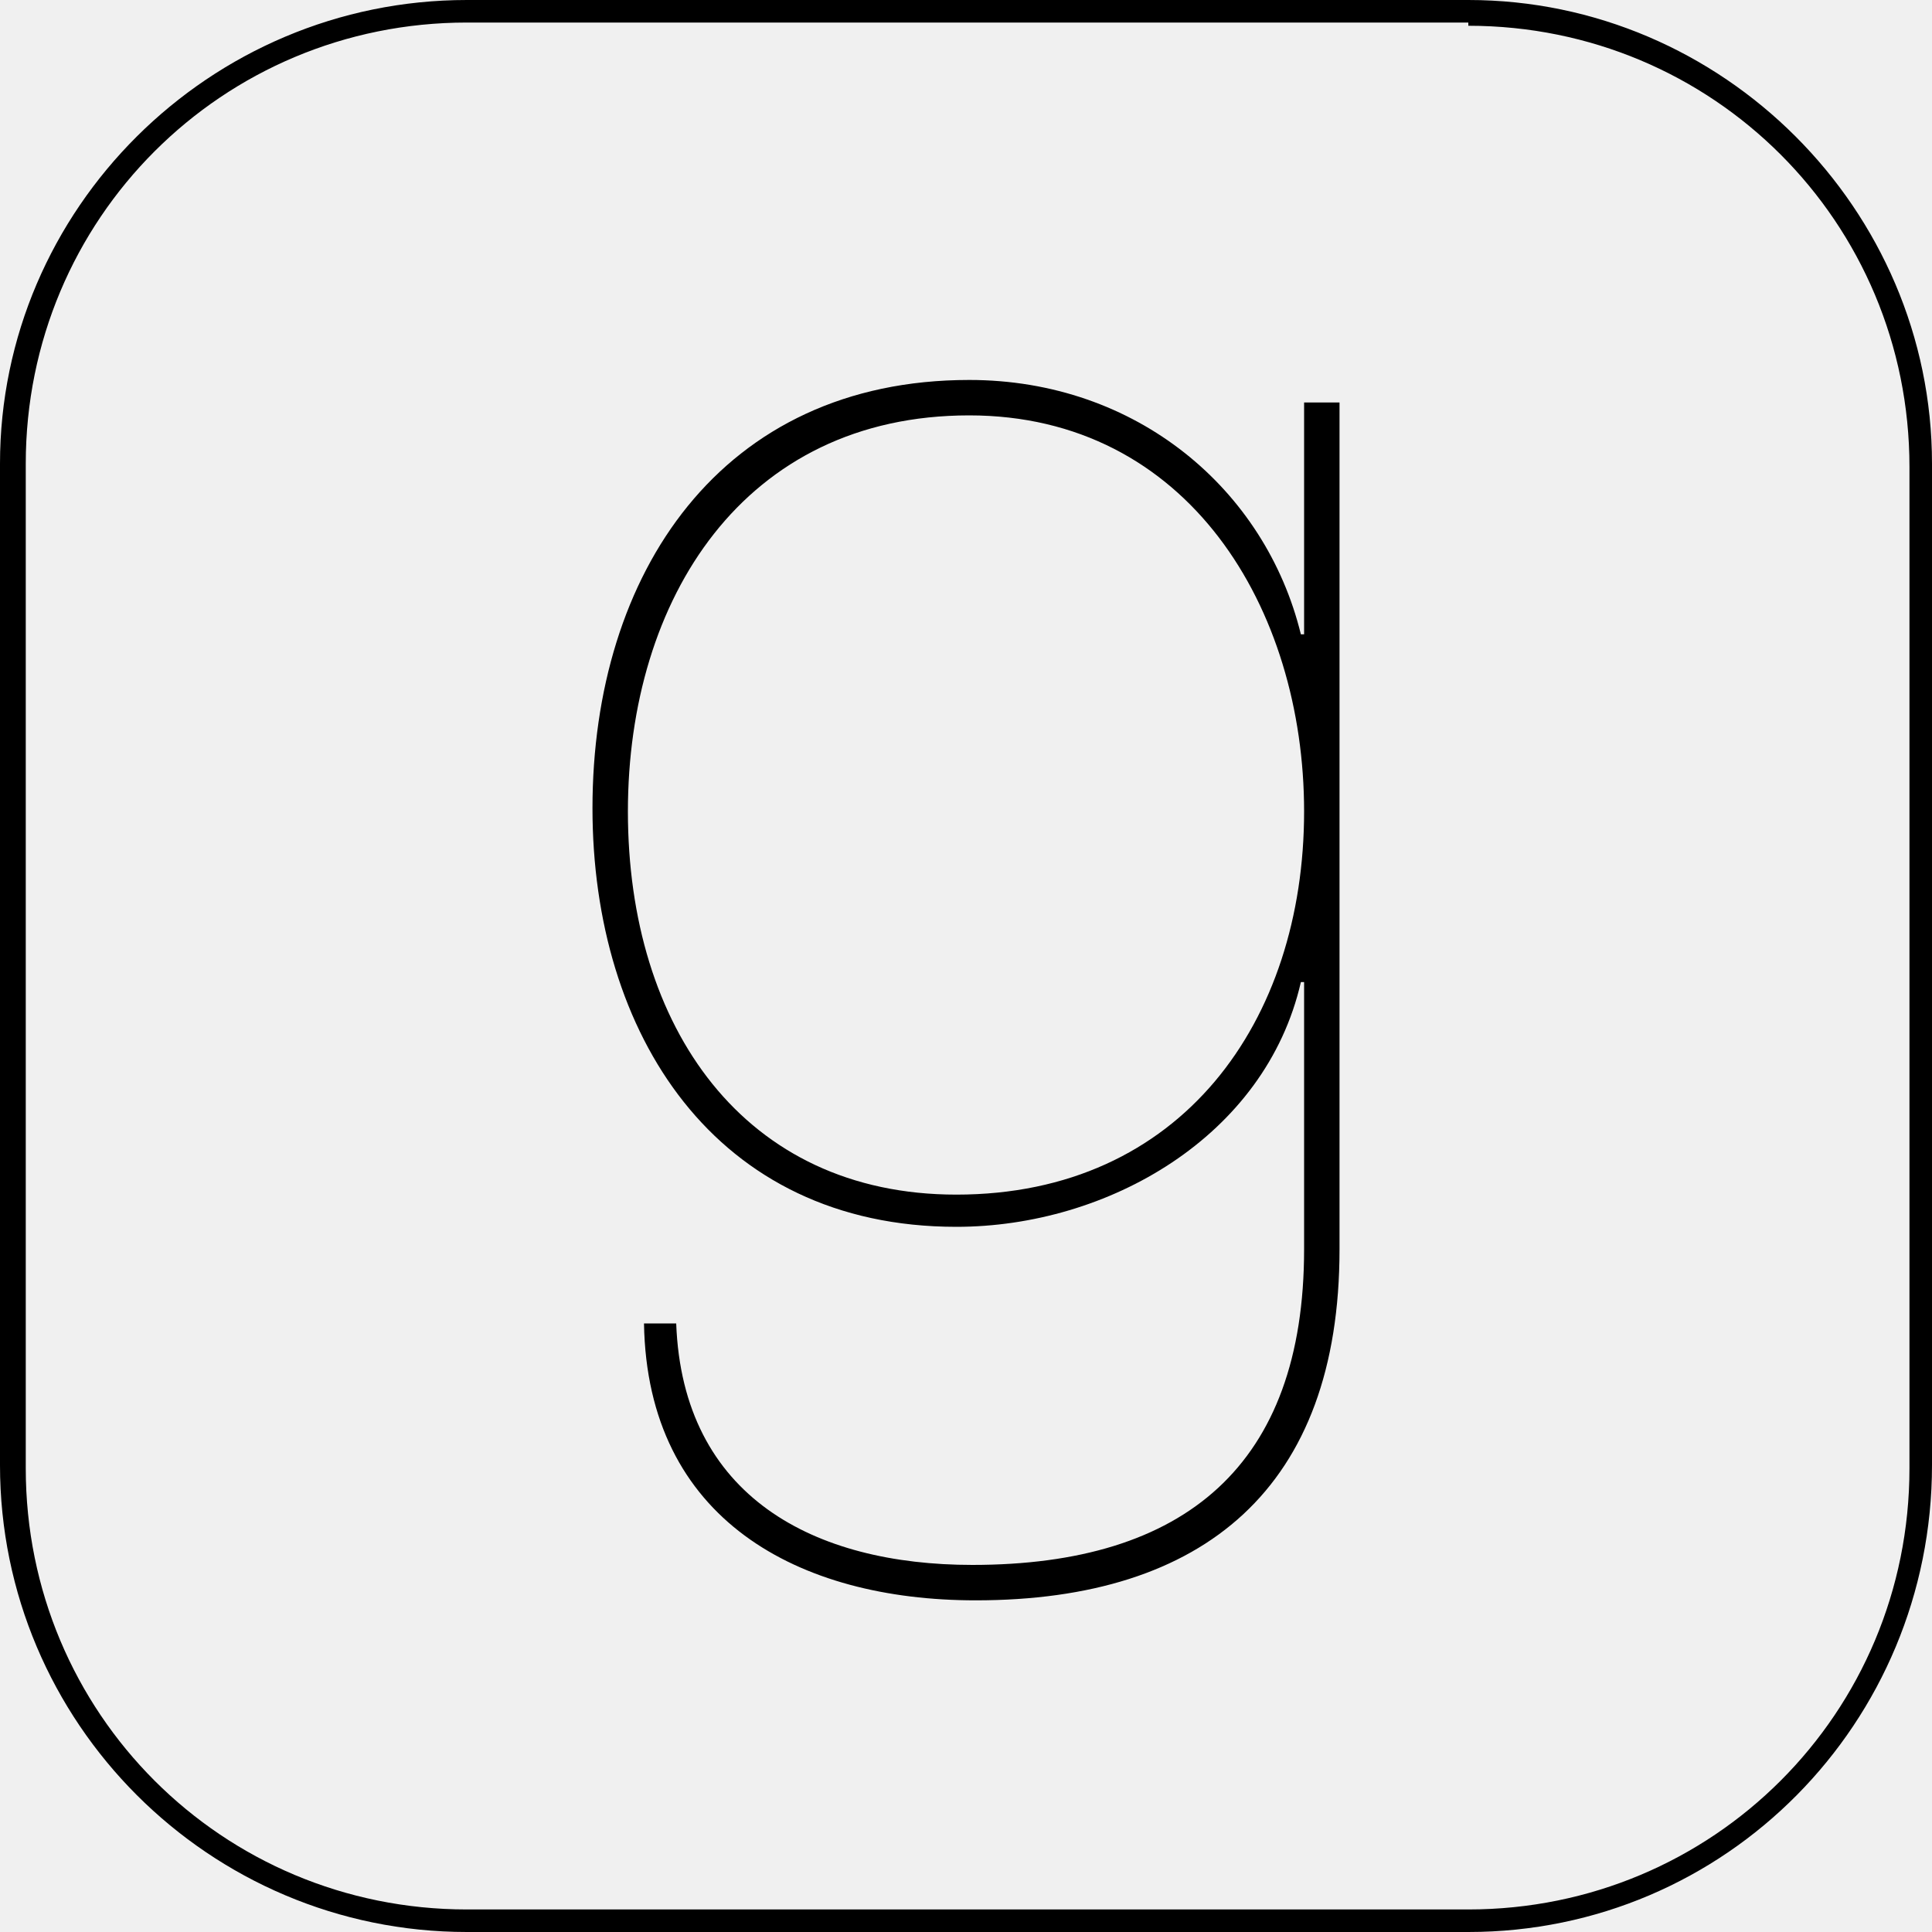
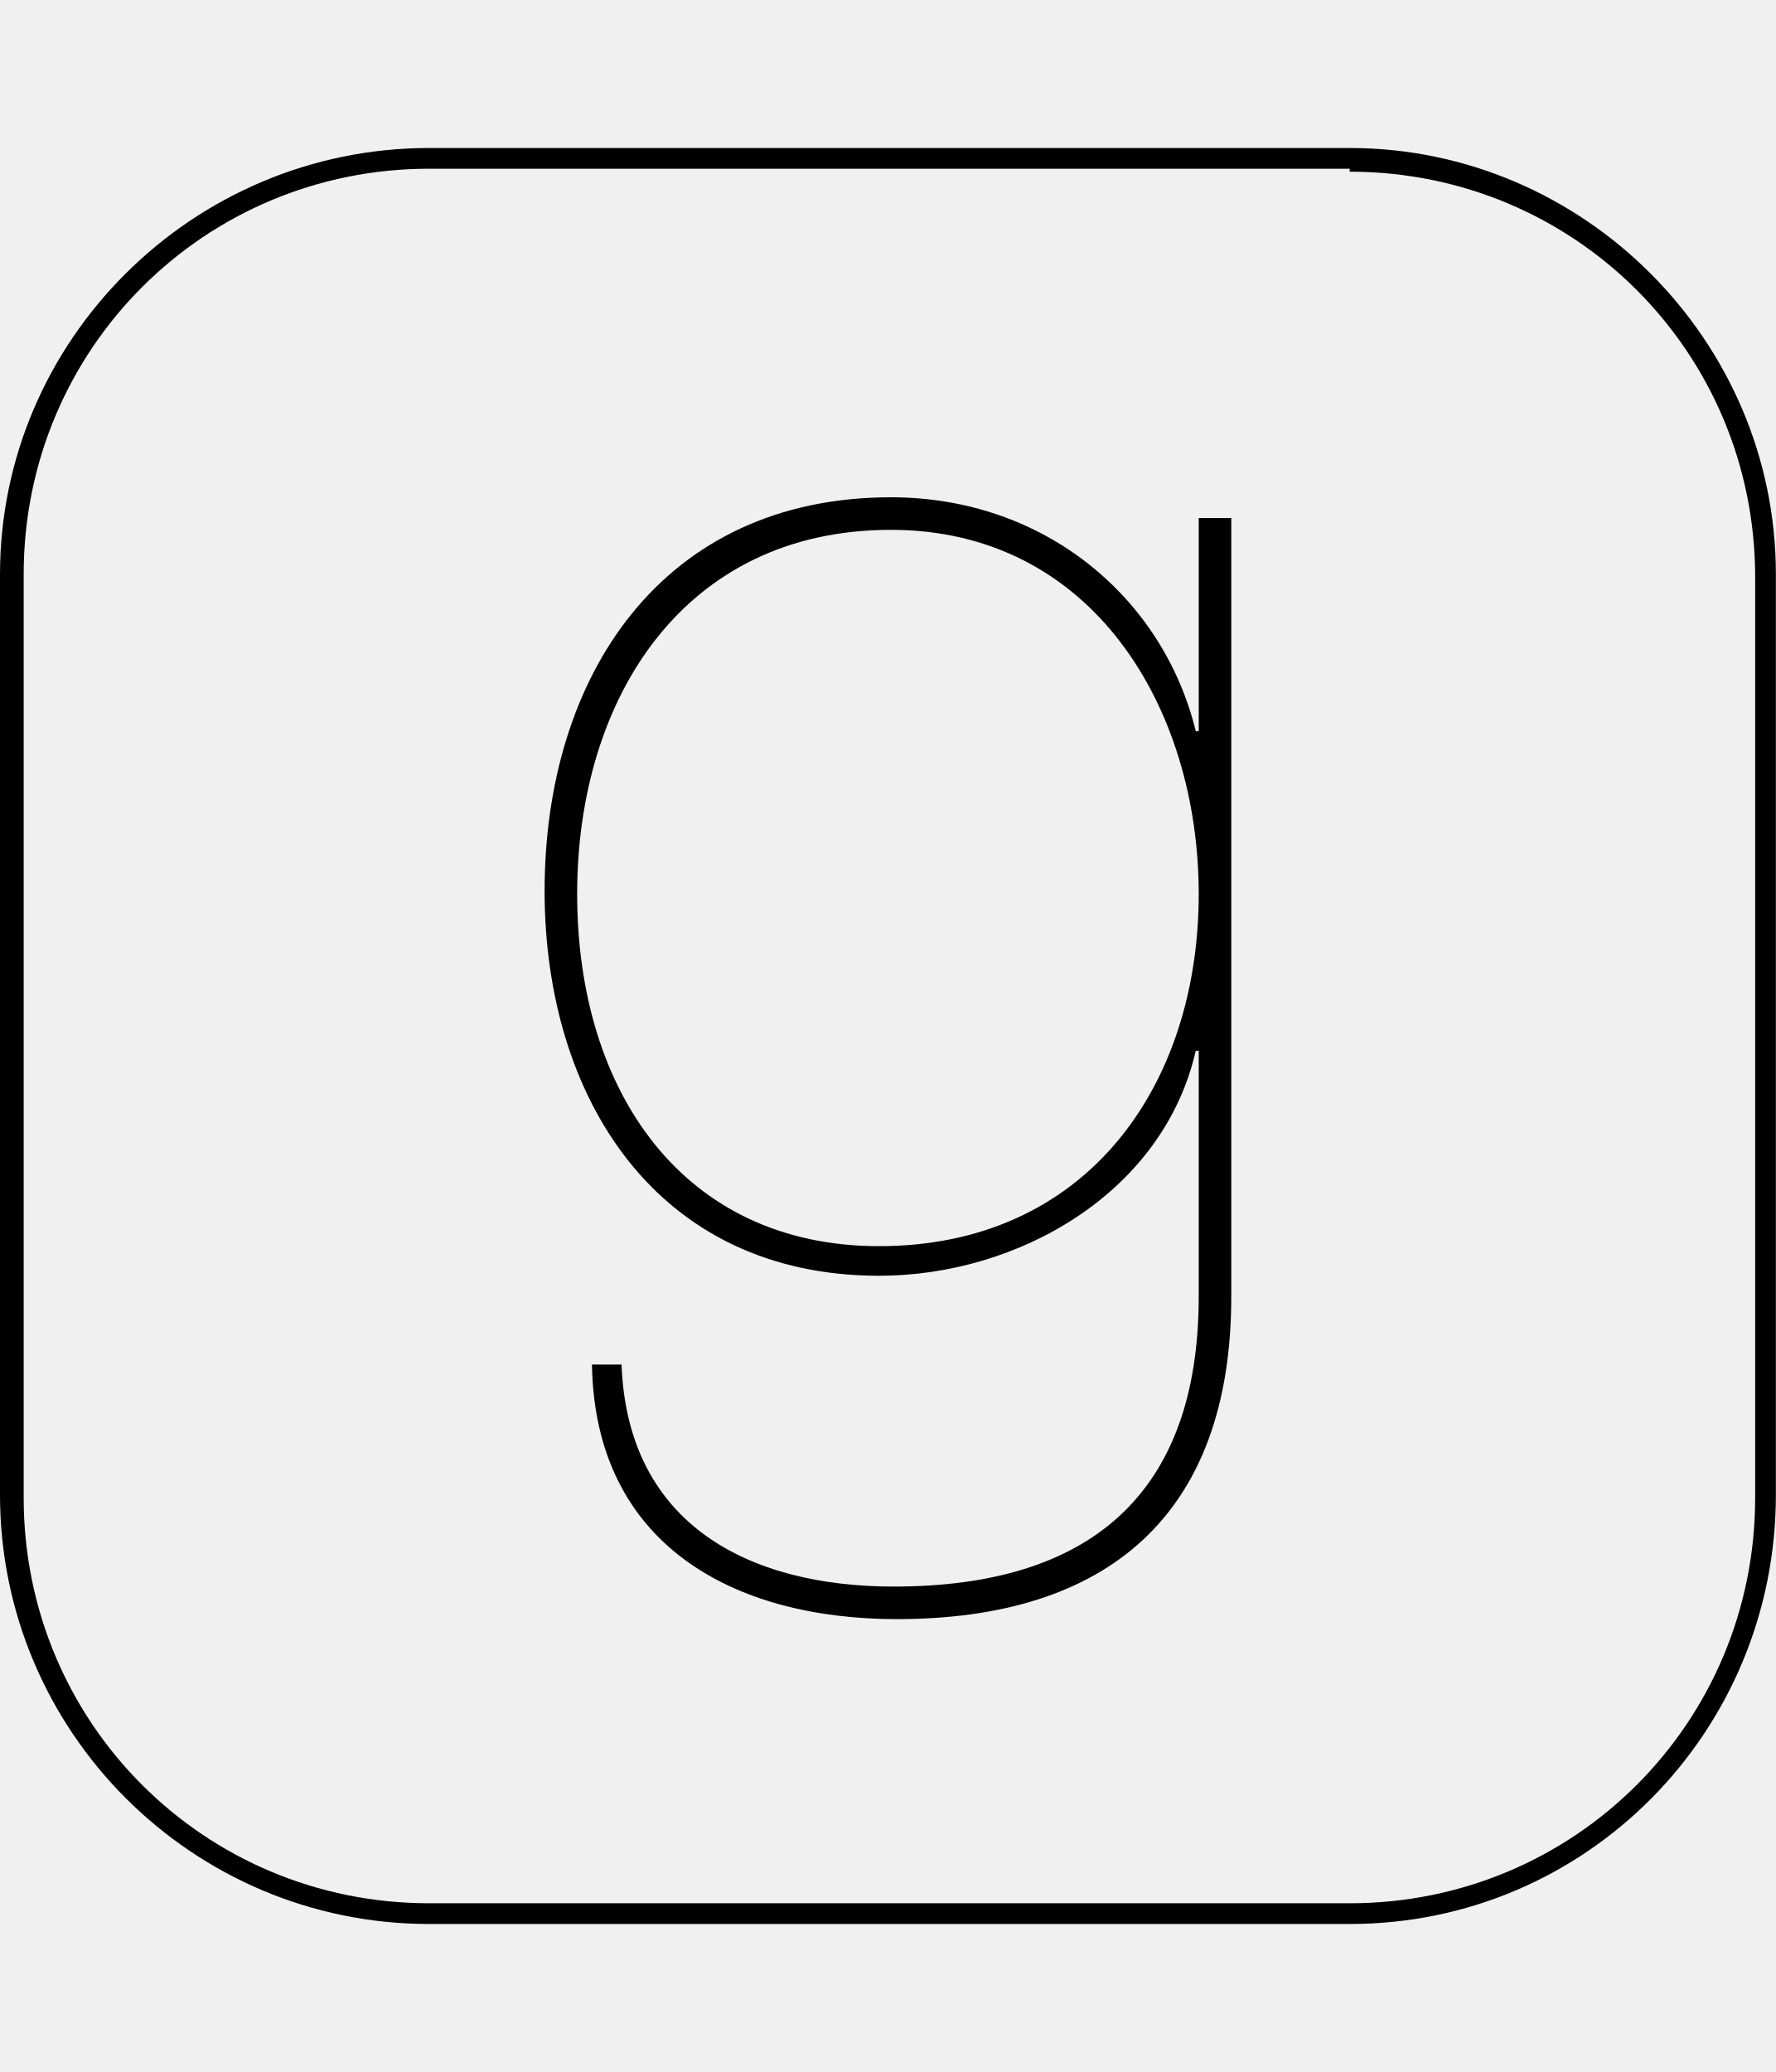
- <svg xmlns="http://www.w3.org/2000/svg" version="1.1" id="Layer_1" x="0px" y="0px" viewBox="0 0 60 60" style="enable-background:new 0 0 60 60;" xml:space="preserve">
+ <svg xmlns="http://www.w3.org/2000/svg" version="1.1" id="Layer_1" x="0px" y="0px" viewBox="0 0 60 70" xml:space="preserve" width="60" height="70">
  <defs id="defs15" />
  <style type="text/css" id="style3">
	.st0{fill:#FFFFFF;}
</style>
-   <path id="path9" d="m 45.6,0.8 c 7.6,0 13.7,6.1 13.7,13.7 l 0,31.1 c 0,7.6 -6.1,13.7 -13.7,13.7 l -31.1,0 C 6.9,59.3 0.8,53.2 0.8,45.6 l 0,-31.2 C 0.8,6.8 6.9,0.7 14.5,0.7 l 31.1,0 M 45.6,0 14.5,0 C 6.5,0 0,6.5 0,14.4 L 0,45.5 C 0,53.5 6.5,60 14.5,60 l 31.1,0 C 53.6,60 60,53.5 60,45.5 L 60,14.4 C 60,6.5 53.5,0 45.6,0 l 0,0 z" />
-   <path d="M40.5,30.5h-0.1c-1.1,4.8-6,7.6-10.7,7.6c-7.5,0-11.3-6-11.3-13c0-7.3,4-13.3,11.7-13.3c5.2,0,9.2,3.4,10.3,7.9h0.1v-7.2  h1.1v26.3c0,7.4-4.2,10.9-11.3,10.9c-5.5,0-10.2-2.5-10.3-8.6H21c0.2,5.4,4.3,7.5,9.2,7.5c6.6,0,10.3-3.1,10.3-9.8V30.5z M30.1,12.9  c-7,0-10.6,5.7-10.6,12.3c0,6.7,3.6,11.9,10.2,11.9c7,0,10.8-5.4,10.8-11.9C40.5,18.9,36.9,12.9,30.1,12.9" id="path11" />
+   <path id="path9" d="m 45.6,5.8 c 7.6,0 13.7,6.1 13.7,13.7 l 0,31.1 c 0,7.6 -6.1,13.7 -13.7,13.7 l -31.1,0 C 6.9,64.3 0.8,58.2 0.8,50.6 l 0,-31.2 C 0.8,11.8 6.9,5.7 14.5,5.7 l 31.1,0 M 45.6,5 14.5,5 C 6.5,5 0,11.5 0,19.4 L 0,50.5 C 0,58.5 6.5,65 14.5,65 l 31.1,0 C 53.6,65 60,58.5 60,50.5 L 60,19.4 C 60,11.5 53.5,5 45.6,5 l 0,0 z" />
+   <path d="m 40.5,35.5 -0.1,0 c -1.1,4.8 -6,7.6 -10.7,7.6 -7.5,0 -11.3,-6 -11.3,-13 0,-7.3 4,-13.3 11.7,-13.3 5.2,0 9.2,3.4 10.3,7.9 l 0.1,0 0,-7.2 1.1,0 0,26.3 c 0,7.4 -4.2,10.9 -11.3,10.9 -5.5,0 -10.2,-2.5 -10.3,-8.6 l 1,0 c 0.2,5.4 4.3,7.5 9.2,7.5 6.6,0 10.3,-3.1 10.3,-9.8 l 0,-8.3 z M 30.1,17.9 c -7,0 -10.6,5.7 -10.6,12.3 0,6.7 3.6,11.9 10.2,11.9 7,0 10.8,-5.4 10.8,-11.9 0,-6.3 -3.6,-12.3 -10.4,-12.3" id="path11" />
</svg>
